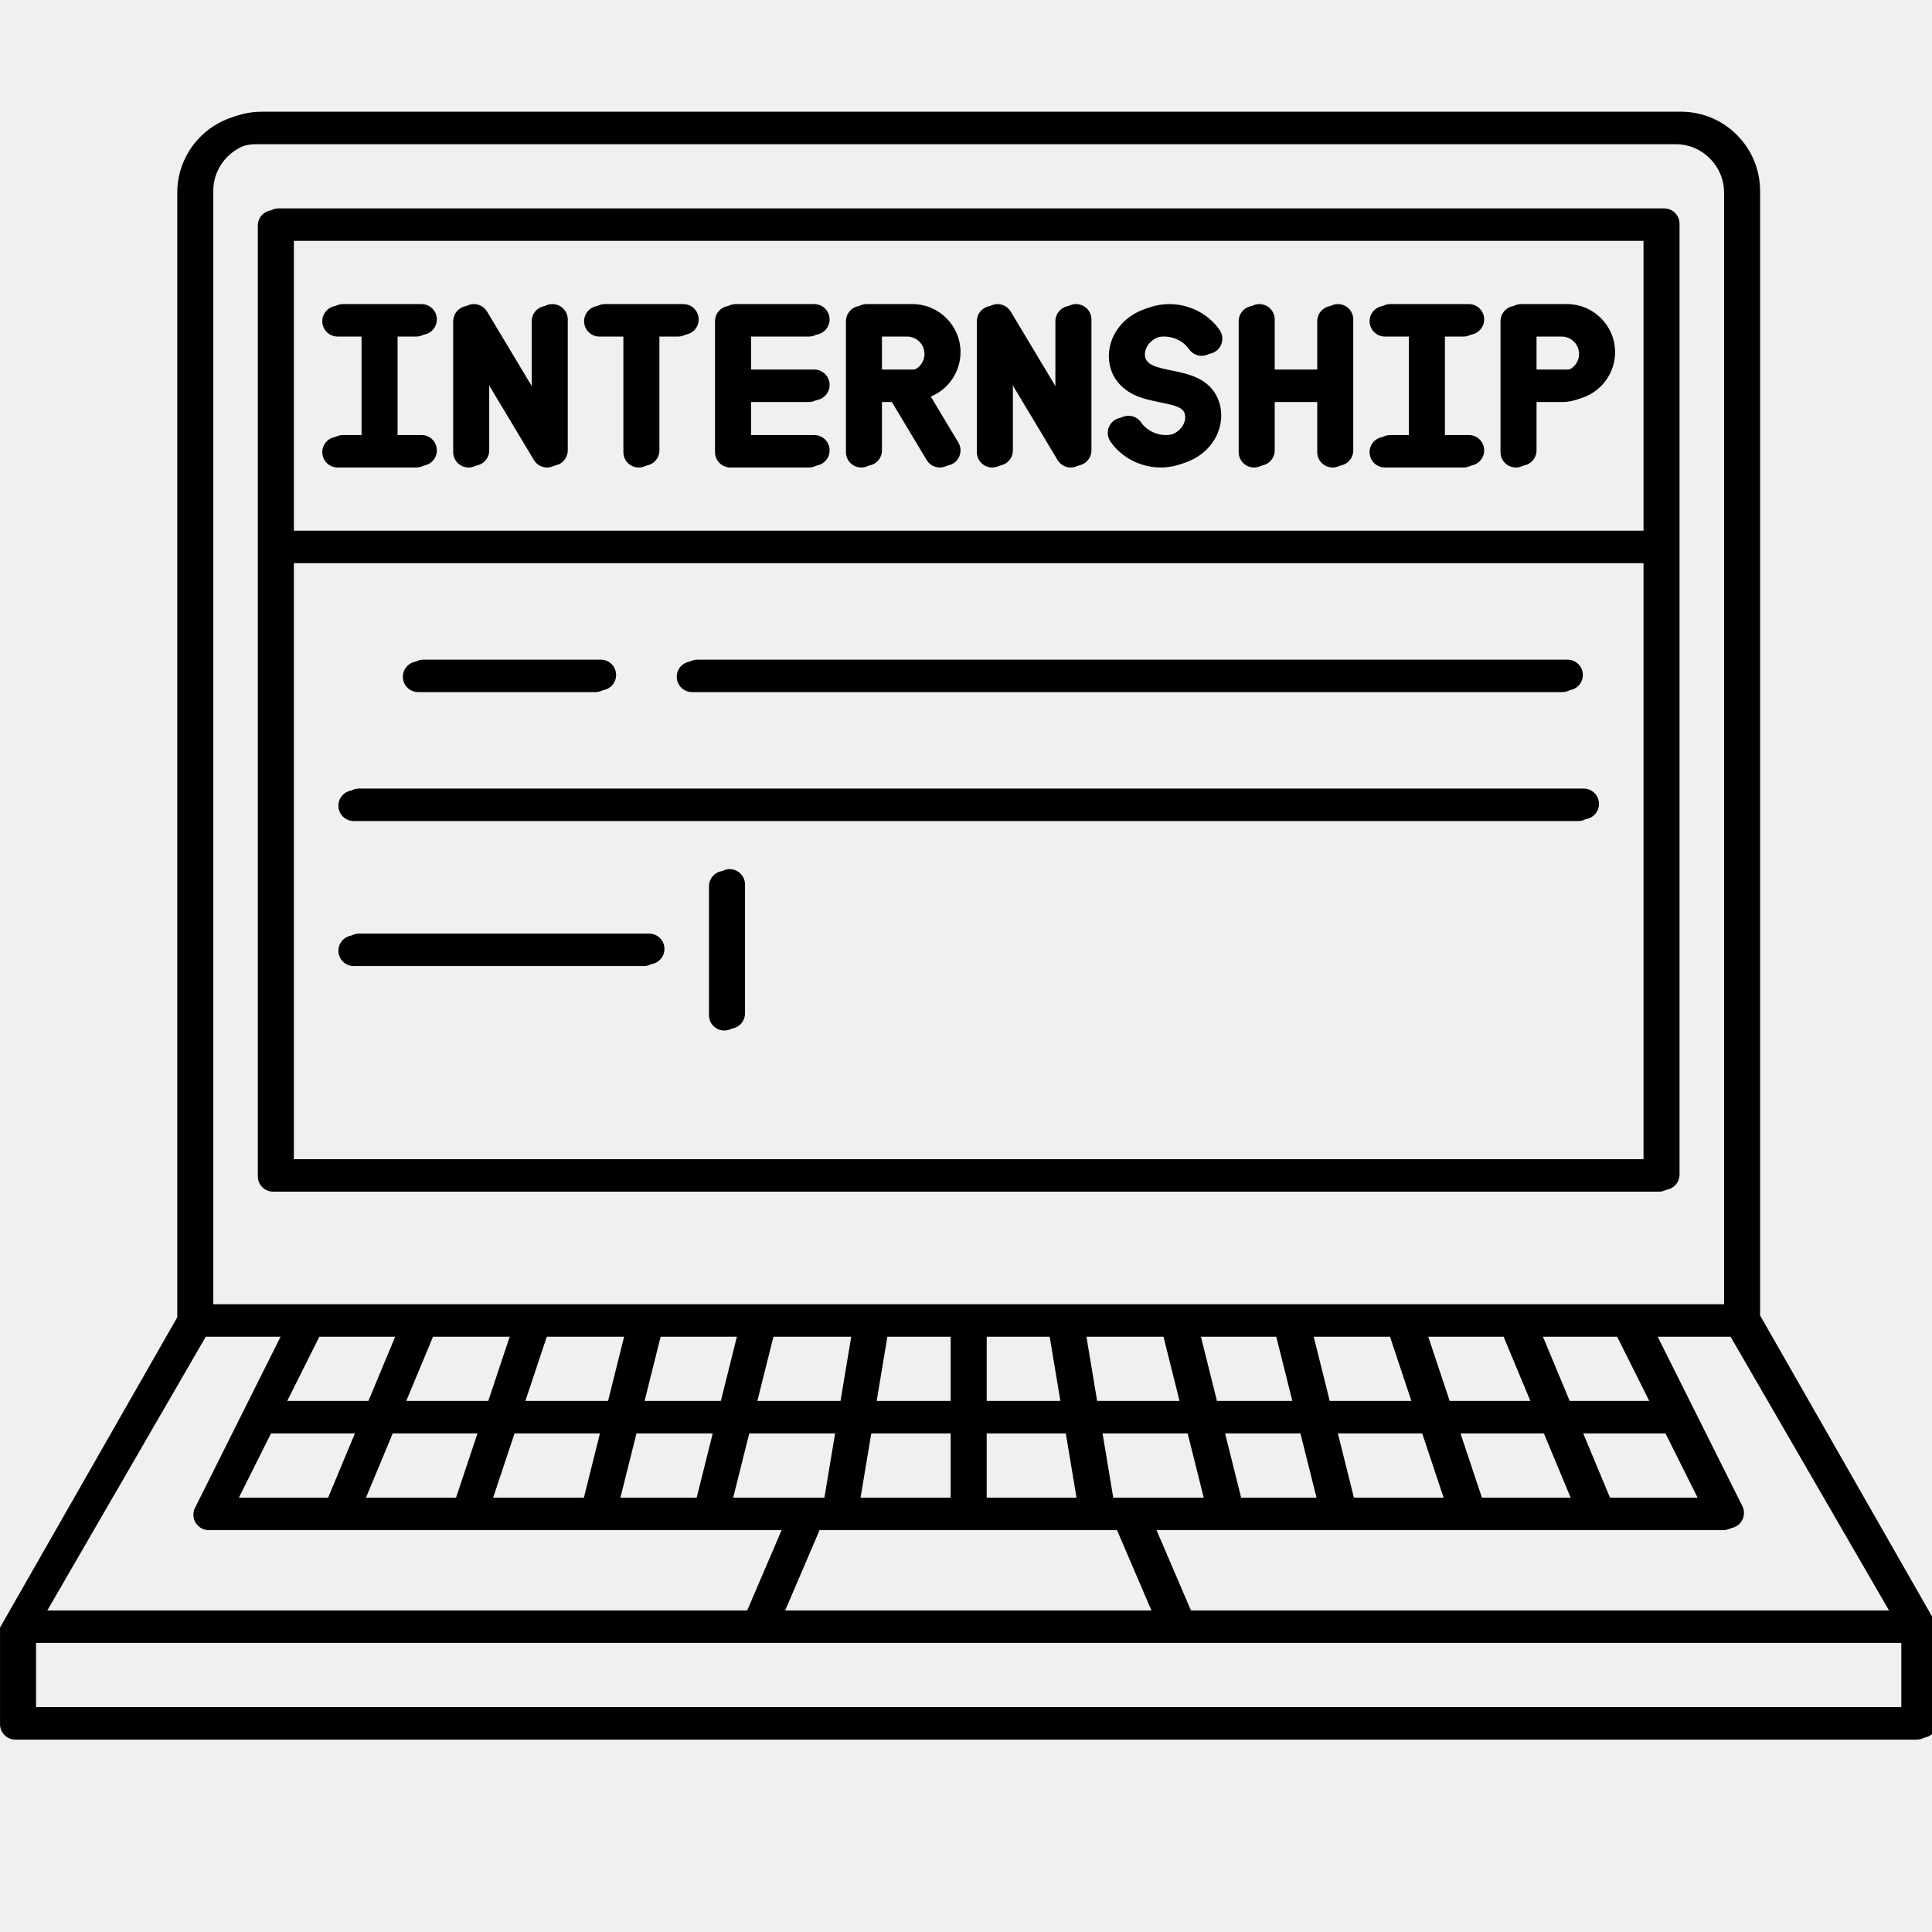
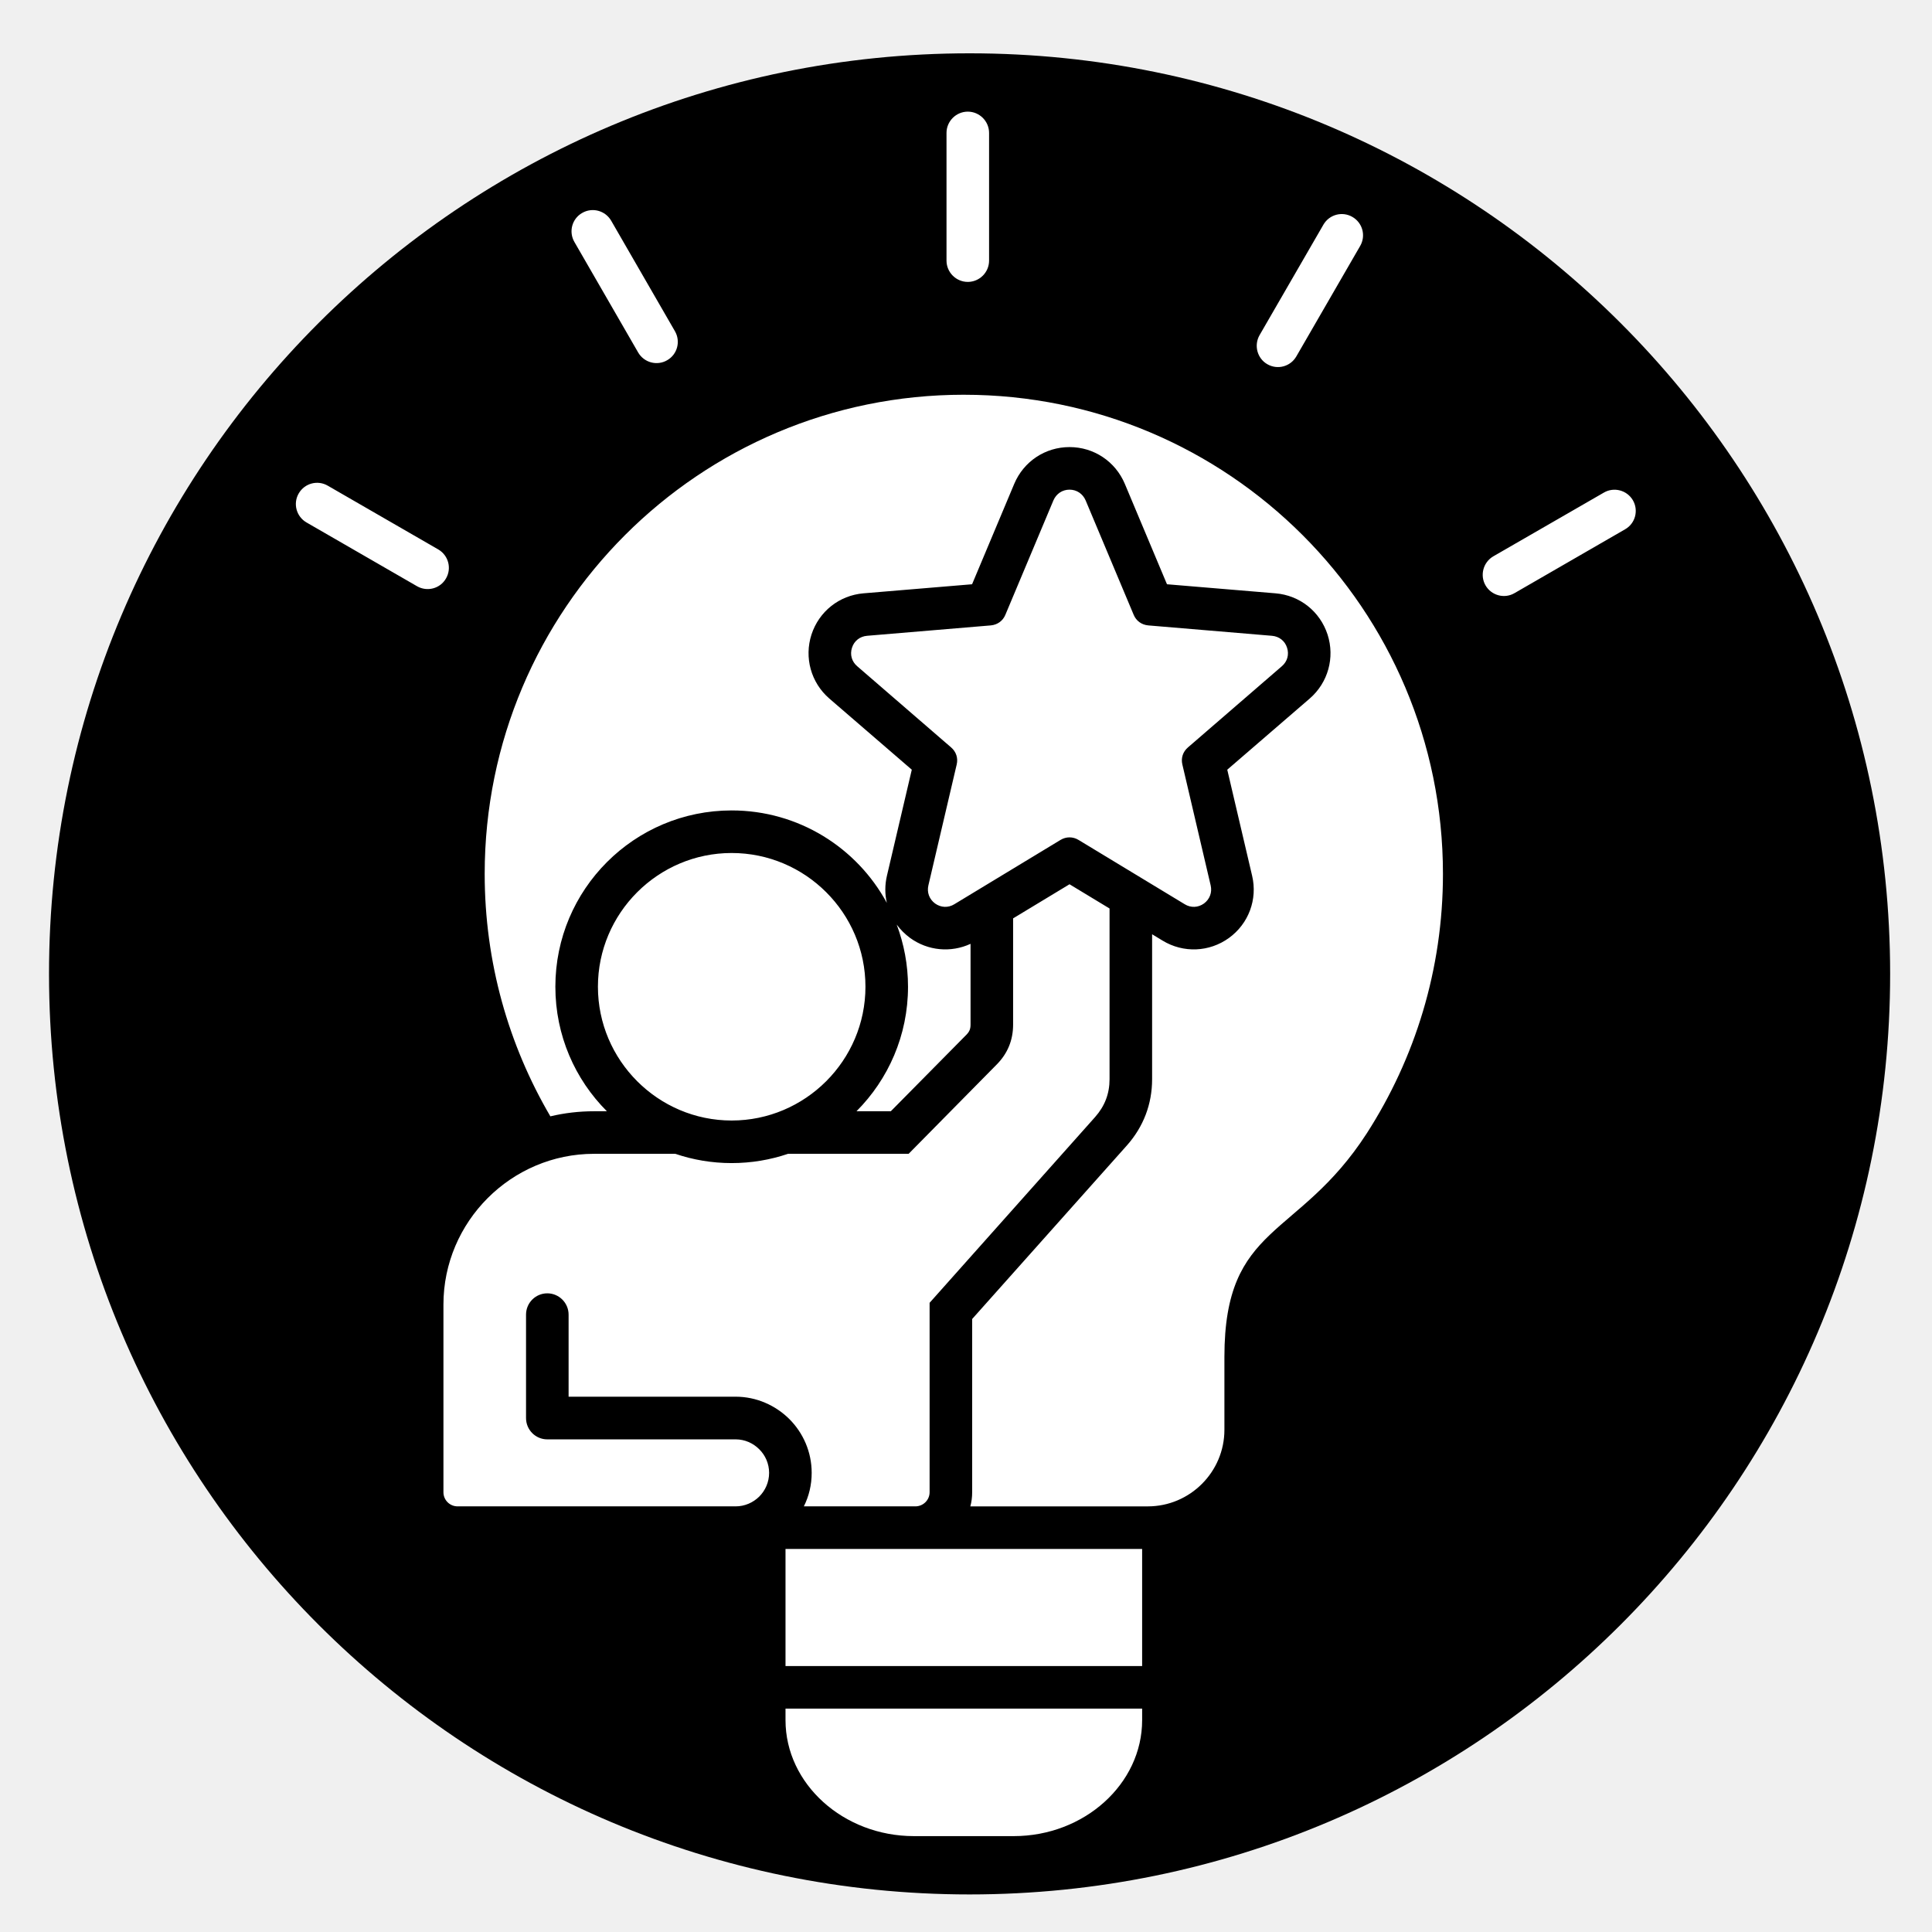
- <svg xmlns="http://www.w3.org/2000/svg" width="1080" zoomAndPan="magnify" viewBox="0 0 810 810" height="1080" preserveAspectRatio="xMidYMid meet" version="1.2">
+ <svg xmlns="http://www.w3.org/2000/svg" width="1080" zoomAndPan="magnify" viewBox="0 0 810 810" height="1080" preserveAspectRatio="xMidYMid meet" version="1.0">
  <defs>
-     <clipPath id="a4e0be726a">
-       <path d="M 0 47.586 L 810 47.586 L 810 729.336 L 0 729.336 Z M 0 47.586 " />
+     <clipPath id="4571d1570d">
+       <path d="M 20.551 22.355 L 792.449 22.355 L 792.449 794.25 L 20.551 794.25 Z M 20.551 22.355 " clip-rule="nonzero" />
    </clipPath>
-     <clipPath id="b776a7d5b9">
-       <path d="M 2.25 46.836 L 810 46.836 L 810 728.586 L 2.25 728.586 Z M 2.25 46.836 " />
+     <clipPath id="0036a8de1b">
+       <path d="M 406.5 22.355 C 193.348 22.355 20.551 195.148 20.551 408.301 C 20.551 621.457 193.348 794.25 406.5 794.25 C 619.652 794.25 792.449 621.457 792.449 408.301 C 792.449 195.148 619.652 22.355 406.5 22.355 Z M 406.5 22.355 " clip-rule="nonzero" />
+     </clipPath>
+     <clipPath id="85798a4b4c">
+       <path d="M 0.551 0.355 L 772.449 0.355 L 772.449 772.25 L 0.551 772.25 Z M 0.551 0.355 " clip-rule="nonzero" />
+     </clipPath>
+     <clipPath id="922c4ce146">
+       <path d="M 386.5 0.355 C 173.348 0.355 0.551 173.148 0.551 386.301 C 0.551 599.457 173.348 772.25 386.5 772.25 C 599.652 772.25 772.449 599.457 772.449 386.301 C 772.449 173.148 599.652 0.355 386.5 0.355 Z M 386.5 0.355 " clip-rule="nonzero" />
+     </clipPath>
+     <clipPath id="dd2456e18b">
+       <rect x="0" width="773" y="0" height="773" />
+     </clipPath>
+     <clipPath id="e39419b099">
+       <path d="M 124 46.82 L 686 46.82 L 686 769.82 L 124 769.82 Z M 124 46.82 " clip-rule="nonzero" />
    </clipPath>
  </defs>
-   <g id="145859a726">
-     <path style=" stroke:none;fill-rule:nonzero;fill:#000000;fill-opacity:1;" d="M 695.477 88.125 L 114.523 88.125 C 110.973 88.125 108.094 91.004 108.094 94.559 L 108.094 493.188 C 108.094 496.738 110.973 499.617 114.523 499.617 L 695.477 499.617 C 699.023 499.617 701.902 496.738 701.902 493.188 L 701.902 94.559 C 701.906 91.004 699.027 88.125 695.477 88.125 Z M 689.047 100.988 L 689.047 223.254 L 120.953 223.254 L 120.953 100.988 Z M 120.953 486.754 L 120.953 236.117 L 689.047 236.117 L 689.047 486.754 Z M 120.953 486.754 " />
-     <g clip-rule="nonzero" clip-path="url(#a4e0be726a)">
-       <path style=" stroke:none;fill-rule:nonzero;fill:#000000;fill-opacity:1;" d="M 809.988 682.367 L 735.68 552.266 L 735.68 80.785 C 735.68 62.48 720.797 47.586 702.5 47.586 L 107.5 47.586 C 89.203 47.586 74.32 62.48 74.32 80.785 L 74.32 552.27 L 0.012 682.367 L 0.012 722.906 C 0.012 726.457 2.891 729.336 6.438 729.336 L 803.562 729.336 C 807.109 729.336 809.988 726.457 809.988 722.906 Z M 792.41 675.938 L 497.055 675.938 L 482.301 641.504 L 722.496 641.504 C 724.723 641.504 726.793 640.348 727.965 638.453 C 729.137 636.559 729.242 634.188 728.246 632.195 L 692.367 560.426 L 725.547 560.426 Z M 118.172 588.102 L 132.008 560.426 L 165.676 560.426 L 154.148 588.102 Z M 148.789 600.965 L 137.258 628.641 L 97.906 628.641 L 111.742 600.965 Z M 162.719 600.965 L 200.18 600.965 L 190.957 628.641 L 151.188 628.641 Z M 168.078 588.102 L 179.605 560.426 L 213.688 560.426 L 204.465 588.102 Z M 213.73 600.965 L 251.527 600.965 L 244.613 628.641 L 204.508 628.641 Z M 218.016 588.102 L 227.242 560.426 L 261.66 560.426 L 254.746 588.102 Z M 264.781 600.965 L 298.812 600.965 L 291.898 628.641 L 257.863 628.641 Z M 267.996 588.102 L 274.91 560.426 L 308.945 560.426 L 302.031 588.102 Z M 312.066 600.965 L 350.125 600.965 L 345.512 628.641 L 305.148 628.641 Z M 315.281 588.102 L 322.199 560.426 L 356.879 560.426 L 352.266 588.102 Z M 468.312 641.504 L 483.066 675.938 L 326.934 675.938 L 341.688 641.504 Z M 398.57 600.965 L 398.57 628.641 L 358.547 628.641 L 363.16 600.965 Z M 365.301 588.102 L 369.914 560.426 L 398.57 560.426 L 398.57 588.102 Z M 446.844 600.965 L 451.453 628.641 L 411.43 628.641 L 411.43 600.965 Z M 411.43 588.102 L 411.43 560.426 L 440.086 560.426 L 444.699 588.102 Z M 655.852 588.102 L 644.324 560.426 L 677.992 560.426 L 691.828 588.102 Z M 698.258 600.965 L 712.094 628.641 L 672.742 628.641 L 661.211 600.965 Z M 647.281 600.965 L 658.812 628.641 L 619.047 628.641 L 609.824 600.965 Z M 605.535 588.102 L 596.312 560.426 L 630.395 560.426 L 641.922 588.102 Z M 605.492 628.641 L 565.387 628.641 L 558.473 600.965 L 596.27 600.965 Z M 555.254 588.102 L 548.34 560.426 L 582.758 560.426 L 591.984 588.102 Z M 552.137 628.641 L 518.102 628.641 L 511.188 600.965 L 545.219 600.965 Z M 507.969 588.102 L 501.055 560.426 L 535.09 560.426 L 542.004 588.102 Z M 504.852 628.641 L 464.488 628.641 L 459.875 600.965 L 497.934 600.965 Z M 457.73 588.102 L 453.121 560.426 L 487.801 560.426 L 494.715 588.102 Z M 87.176 80.785 C 87.176 69.574 96.293 60.449 107.5 60.449 L 702.5 60.449 C 713.707 60.449 722.824 69.574 722.824 80.785 L 722.824 547.562 L 87.176 547.562 Z M 84.453 560.426 L 117.633 560.426 L 81.754 632.195 C 80.758 634.188 80.863 636.559 82.035 638.453 C 83.207 640.352 85.277 641.504 87.504 641.504 L 327.699 641.504 L 312.945 675.938 L 17.59 675.938 Z M 797.133 716.473 L 12.867 716.473 L 12.867 688.801 L 797.133 688.801 Z M 797.133 716.473 " />
+   <g clip-path="url(#4571d1570d)">
+     <g clip-path="url(#0036a8de1b)">
+       <g transform="matrix(1, 0, 0, 1, 20, 22)">
+         <g clip-path="url(#dd2456e18b)">
+           <g clip-path="url(#85798a4b4c)">
+             <g clip-path="url(#922c4ce146)">
+               <path fill="#000000" d="M 0.551 0.355 L 772.449 0.355 L 772.449 772.25 L 0.551 772.25 Z M 0.551 0.355 " fill-opacity="1" fill-rule="nonzero" />
+             </g>
+           </g>
+         </g>
+       </g>
    </g>
-     <path style=" stroke:none;fill-rule:nonzero;fill:#000000;fill-opacity:1;" d="M 175.32 290.168 L 249.629 290.168 C 253.18 290.168 256.059 287.289 256.059 283.738 C 256.059 280.188 253.18 277.309 249.629 277.309 L 175.32 277.309 C 171.77 277.309 168.895 280.188 168.895 283.738 C 168.895 287.289 171.77 290.168 175.32 290.168 Z M 175.32 290.168 " />
-     <path style=" stroke:none;fill-rule:nonzero;fill:#000000;fill-opacity:1;" d="M 290.16 290.168 L 654.945 290.168 C 658.496 290.168 661.371 287.289 661.371 283.738 C 661.371 280.188 658.496 277.309 654.945 277.309 L 290.16 277.309 C 286.609 277.309 283.73 280.188 283.73 283.738 C 283.73 287.289 286.609 290.168 290.16 290.168 Z M 290.16 290.168 " />
-     <path style=" stroke:none;fill-rule:nonzero;fill:#000000;fill-opacity:1;" d="M 661.699 331.359 L 148.301 331.359 C 144.75 331.359 141.871 334.238 141.871 337.789 C 141.871 341.34 144.75 344.223 148.301 344.223 L 661.699 344.223 C 665.25 344.223 668.129 341.34 668.129 337.789 C 668.129 334.238 665.25 331.359 661.699 331.359 Z M 661.699 331.359 " />
-     <path style=" stroke:none;fill-rule:nonzero;fill:#000000;fill-opacity:1;" d="M 269.895 392.164 L 148.301 392.164 C 144.75 392.164 141.871 395.047 141.871 398.598 C 141.871 402.148 144.75 405.027 148.301 405.027 L 269.895 405.027 C 273.445 405.027 276.324 402.148 276.324 398.598 C 276.324 395.047 273.445 392.164 269.895 392.164 Z M 269.895 392.164 " />
-     <path style=" stroke:none;fill-rule:nonzero;fill:#000000;fill-opacity:1;" d="M 303.672 365.141 C 300.121 365.141 297.242 368.02 297.242 371.57 L 297.242 425.621 C 297.242 429.176 300.121 432.055 303.672 432.055 C 307.223 432.055 310.098 429.176 310.098 425.621 L 310.098 371.57 C 310.098 368.02 307.223 365.141 303.672 365.141 Z M 303.672 365.141 " />
-     <path style=" stroke:none;fill-rule:nonzero;fill:#000000;fill-opacity:1;" d="M 141.547 183.137 C 137.996 183.137 135.117 186.02 135.117 189.57 C 135.117 193.121 137.996 196 141.547 196 L 174.477 196 C 178.027 196 180.906 193.121 180.906 189.57 C 180.906 186.02 178.027 183.137 174.477 183.137 L 164.438 183.137 L 164.438 141.105 L 174.477 141.105 C 178.027 141.105 180.906 138.227 180.906 134.676 C 180.906 131.121 178.027 128.242 174.477 128.242 L 141.547 128.242 C 137.996 128.242 135.117 131.121 135.117 134.676 C 135.117 138.227 137.996 141.105 141.547 141.105 L 151.582 141.105 L 151.582 183.141 L 141.547 183.141 Z M 141.547 183.137 " />
-     <path style=" stroke:none;fill-rule:nonzero;fill:#000000;fill-opacity:1;" d="M 196.43 196 C 199.98 196 202.859 193.121 202.859 189.57 L 202.859 157.887 L 223.852 192.879 C 225.035 194.852 227.148 196.004 229.363 196.004 C 229.934 196.004 230.508 195.926 231.078 195.77 C 233.863 194.996 235.793 192.461 235.793 189.57 L 235.793 134.676 C 235.793 131.121 232.914 128.242 229.363 128.242 C 225.812 128.242 222.934 131.121 222.934 134.676 L 222.934 166.359 L 201.941 131.363 C 200.457 128.887 197.504 127.703 194.715 128.477 C 191.93 129.246 190.004 131.785 190.004 134.676 L 190.004 189.57 C 190.004 193.121 192.879 196 196.43 196 Z M 196.43 196 " />
-     <path style=" stroke:none;fill-rule:nonzero;fill:#000000;fill-opacity:1;" d="M 251.316 141.105 L 261.355 141.105 L 261.355 189.57 C 261.355 193.125 264.234 196.004 267.785 196.004 C 271.336 196.004 274.211 193.125 274.211 189.57 L 274.211 141.105 L 284.25 141.105 C 287.801 141.105 290.68 138.227 290.68 134.676 C 290.68 131.121 287.801 128.242 284.25 128.242 L 251.32 128.242 C 247.77 128.242 244.891 131.121 244.891 134.676 C 244.891 138.227 247.77 141.105 251.316 141.105 Z M 251.316 141.105 " />
-     <path style=" stroke:none;fill-rule:nonzero;fill:#000000;fill-opacity:1;" d="M 306.203 196 L 339.137 196 C 342.688 196 345.566 193.121 345.566 189.57 C 345.566 186.02 342.688 183.137 339.137 183.137 L 312.633 183.137 L 312.633 168.555 L 339.137 168.555 C 342.688 168.555 345.566 165.672 345.566 162.121 C 345.566 158.57 342.688 155.691 339.137 155.691 L 312.633 155.691 L 312.633 141.105 L 339.137 141.105 C 342.688 141.105 345.566 138.227 345.566 134.672 C 345.566 131.121 342.688 128.242 339.137 128.242 L 306.203 128.242 C 302.652 128.242 299.773 131.121 299.773 134.672 L 299.773 189.57 C 299.773 193.121 302.652 196 306.203 196 Z M 306.203 196 " />
-     <path style=" stroke:none;fill-rule:nonzero;fill:#000000;fill-opacity:1;" d="M 415.977 196 C 419.527 196 422.406 193.121 422.406 189.57 L 422.406 157.887 L 443.398 192.879 C 444.582 194.852 446.695 196.004 448.91 196.004 C 449.48 196.004 450.055 195.926 450.629 195.77 C 453.414 194.996 455.34 192.461 455.34 189.57 L 455.34 134.676 C 455.34 131.121 452.461 128.242 448.91 128.242 C 445.359 128.242 442.48 131.121 442.48 134.676 L 442.48 166.359 L 421.488 131.363 C 420.004 128.887 417.047 127.703 414.262 128.477 C 411.477 129.246 409.547 131.785 409.547 134.676 L 409.547 189.57 C 409.551 193.121 412.43 196 415.977 196 Z M 415.977 196 " />
-     <path style=" stroke:none;fill-rule:nonzero;fill:#000000;fill-opacity:1;" d="M 525.75 196 C 529.301 196 532.18 193.121 532.18 189.57 L 532.18 168.555 L 552.254 168.555 L 552.254 189.57 C 552.254 193.121 555.133 196 558.684 196 C 562.23 196 565.109 193.121 565.109 189.57 L 565.109 134.676 C 565.109 131.121 562.23 128.242 558.684 128.242 C 555.133 128.242 552.254 131.121 552.254 134.676 L 552.254 155.691 L 532.18 155.691 L 532.18 134.676 C 532.18 131.121 529.301 128.242 525.75 128.242 C 522.199 128.242 519.324 131.121 519.324 134.676 L 519.324 189.57 C 519.324 193.121 522.199 196 525.75 196 Z M 525.75 196 " />
-     <path style=" stroke:none;fill-rule:nonzero;fill:#000000;fill-opacity:1;" d="M 580.637 183.137 C 577.086 183.137 574.207 186.02 574.207 189.57 C 574.207 193.121 577.086 196 580.637 196 L 613.57 196 C 617.121 196 619.996 193.121 619.996 189.57 C 619.996 186.02 617.121 183.137 613.57 183.137 L 603.531 183.137 L 603.531 141.105 L 613.57 141.105 C 617.121 141.105 619.996 138.227 619.996 134.676 C 619.996 131.121 617.121 128.242 613.57 128.242 L 580.637 128.242 C 577.086 128.242 574.207 131.121 574.207 134.676 C 574.207 138.227 577.086 141.105 580.637 141.105 L 590.676 141.105 L 590.676 183.141 L 580.637 183.141 Z M 580.637 183.137 " />
-     <path style=" stroke:none;fill-rule:nonzero;fill:#000000;fill-opacity:1;" d="M 635.523 196 C 639.074 196 641.953 193.121 641.953 189.57 L 641.953 168.555 L 654.734 168.555 C 665.844 168.555 674.883 159.512 674.883 148.395 C 674.883 137.281 665.844 128.242 654.734 128.242 L 635.523 128.242 C 631.973 128.242 629.094 131.121 629.094 134.672 L 629.094 189.57 C 629.094 193.121 631.973 196 635.523 196 Z M 641.953 141.105 L 654.734 141.105 C 658.754 141.105 662.027 144.379 662.027 148.398 C 662.027 152.418 658.754 155.691 654.734 155.691 L 641.953 155.691 Z M 641.953 141.105 " />
-     <path style=" stroke:none;fill-rule:nonzero;fill:#000000;fill-opacity:1;" d="M 361.09 196 C 364.641 196 367.52 193.121 367.52 189.57 L 367.52 168.555 L 373.918 168.555 L 388.512 192.879 C 389.715 194.891 391.848 196 394.031 196 C 395.156 196 396.297 195.707 397.332 195.082 C 400.375 193.254 401.363 189.305 399.535 186.258 L 387.992 167.02 C 395.297 163.988 400.453 156.785 400.453 148.395 C 400.453 137.281 391.41 128.242 380.301 128.242 L 361.09 128.242 C 357.539 128.242 354.664 131.121 354.664 134.672 L 354.664 189.57 C 354.664 193.121 357.539 196 361.09 196 Z M 367.52 141.105 L 380.301 141.105 C 384.324 141.105 387.594 144.379 387.594 148.398 C 387.594 152.418 384.324 155.691 380.301 155.691 L 367.52 155.691 Z M 367.52 141.105 " />
-     <path style=" stroke:none;fill-rule:nonzero;fill:#000000;fill-opacity:1;" d="M 492.391 181.691 C 491.023 182.43 489.535 182.895 487.973 183.062 C 483.332 183.566 478.695 181.516 476.145 177.832 C 474.121 174.914 470.121 174.191 467.199 176.215 C 464.285 178.238 463.559 182.246 465.582 185.164 C 470.266 191.922 478.312 195.996 486.633 195.996 C 487.539 195.996 488.453 195.949 489.363 195.848 C 492.594 195.5 495.676 194.539 498.516 192.996 C 506.594 188.621 510.988 180.027 509.461 171.617 C 509.133 169.812 508.535 168.098 507.68 166.508 C 503.668 159.066 495.508 157.406 488.949 156.074 C 485.875 155.445 482.973 154.855 480.867 153.844 C 479.684 153.273 478.707 152.336 478.293 151.613 C 478.078 151.215 477.934 150.797 477.848 150.324 C 477.316 147.395 479.094 144.273 482.27 142.551 C 483.637 141.809 485.121 141.348 486.684 141.176 C 491.32 140.68 495.965 142.727 498.512 146.406 C 500.539 149.324 504.539 150.051 507.457 148.027 C 510.375 146.004 511.102 141.996 509.078 139.078 C 503.883 131.578 494.547 127.379 485.297 128.391 C 482.066 128.742 478.984 129.703 476.145 131.242 C 468.07 135.621 463.672 144.211 465.195 152.625 C 465.523 154.426 466.125 156.145 466.98 157.73 C 466.992 157.754 467 157.773 467.012 157.793 C 468.727 160.941 471.742 163.723 475.289 165.434 C 478.836 167.145 482.676 167.926 486.387 168.68 C 490.922 169.602 495.203 170.473 496.359 172.613 C 496.574 173.016 496.723 173.441 496.809 173.918 C 497.344 176.848 495.566 179.969 492.391 181.691 Z M 492.391 181.691 " />
-     <path style=" stroke:none;fill-rule:nonzero;fill:#000000;fill-opacity:1;" d="M 697.727 87.375 L 116.773 87.375 C 113.223 87.375 110.344 90.254 110.344 93.809 L 110.344 492.438 C 110.344 495.988 113.223 498.867 116.773 498.867 L 697.727 498.867 C 701.273 498.867 704.152 495.988 704.152 492.438 L 704.152 93.809 C 704.156 90.254 701.277 87.375 697.727 87.375 Z M 691.297 100.238 L 691.297 222.504 L 123.203 222.504 L 123.203 100.238 Z M 123.203 486.004 L 123.203 235.367 L 691.297 235.367 L 691.297 486.004 Z M 123.203 486.004 " />
-     <g clip-rule="nonzero" clip-path="url(#b776a7d5b9)">
-       <path style=" stroke:none;fill-rule:nonzero;fill:#000000;fill-opacity:1;" d="M 812.238 681.617 L 737.93 551.516 L 737.93 80.035 C 737.93 61.73 723.047 46.836 704.75 46.836 L 109.75 46.836 C 91.453 46.836 76.57 61.73 76.57 80.035 L 76.57 551.52 L 2.262 681.617 L 2.262 722.156 C 2.262 725.707 5.141 728.586 8.688 728.586 L 805.812 728.586 C 809.359 728.586 812.238 725.707 812.238 722.156 Z M 794.66 675.188 L 499.305 675.188 L 484.551 640.754 L 724.746 640.754 C 726.973 640.754 729.043 639.598 730.215 637.703 C 731.387 635.809 731.492 633.438 730.496 631.445 L 694.617 559.676 L 727.797 559.676 Z M 120.422 587.352 L 134.258 559.676 L 167.926 559.676 L 156.398 587.352 Z M 151.039 600.215 L 139.508 627.891 L 100.156 627.891 L 113.992 600.215 Z M 164.969 600.215 L 202.43 600.215 L 193.207 627.891 L 153.438 627.891 Z M 170.328 587.352 L 181.855 559.676 L 215.938 559.676 L 206.715 587.352 Z M 215.98 600.215 L 253.777 600.215 L 246.863 627.891 L 206.758 627.891 Z M 220.266 587.352 L 229.492 559.676 L 263.91 559.676 L 256.996 587.352 Z M 267.031 600.215 L 301.062 600.215 L 294.148 627.891 L 260.113 627.891 Z M 270.246 587.352 L 277.16 559.676 L 311.195 559.676 L 304.281 587.352 Z M 314.316 600.215 L 352.375 600.215 L 347.762 627.891 L 307.398 627.891 Z M 317.531 587.352 L 324.449 559.676 L 359.129 559.676 L 354.516 587.352 Z M 470.562 640.754 L 485.316 675.188 L 329.184 675.188 L 343.938 640.754 Z M 400.82 600.215 L 400.82 627.891 L 360.797 627.891 L 365.41 600.215 Z M 367.551 587.352 L 372.164 559.676 L 400.82 559.676 L 400.82 587.352 Z M 449.094 600.215 L 453.703 627.891 L 413.68 627.891 L 413.68 600.215 Z M 413.68 587.352 L 413.68 559.676 L 442.336 559.676 L 446.949 587.352 Z M 658.102 587.352 L 646.574 559.676 L 680.242 559.676 L 694.078 587.352 Z M 700.508 600.215 L 714.344 627.891 L 674.992 627.891 L 663.461 600.215 Z M 649.531 600.215 L 661.062 627.891 L 621.297 627.891 L 612.074 600.215 Z M 607.785 587.352 L 598.562 559.676 L 632.645 559.676 L 644.172 587.352 Z M 607.742 627.891 L 567.637 627.891 L 560.723 600.215 L 598.52 600.215 Z M 557.504 587.352 L 550.59 559.676 L 585.008 559.676 L 594.234 587.352 Z M 554.387 627.891 L 520.352 627.891 L 513.438 600.215 L 547.469 600.215 Z M 510.219 587.352 L 503.305 559.676 L 537.34 559.676 L 544.254 587.352 Z M 507.102 627.891 L 466.738 627.891 L 462.125 600.215 L 500.184 600.215 Z M 459.98 587.352 L 455.371 559.676 L 490.051 559.676 L 496.965 587.352 Z M 89.426 80.035 C 89.426 68.824 98.543 59.699 109.75 59.699 L 704.75 59.699 C 715.957 59.699 725.074 68.824 725.074 80.035 L 725.074 546.812 L 89.426 546.812 Z M 86.703 559.676 L 119.883 559.676 L 84.004 631.445 C 83.008 633.438 83.113 635.809 84.285 637.703 C 85.457 639.602 87.527 640.754 89.754 640.754 L 329.949 640.754 L 315.195 675.188 L 19.84 675.188 Z M 799.383 715.723 L 15.117 715.723 L 15.117 688.051 L 799.383 688.051 Z M 799.383 715.723 " />
-     </g>
-     <path style=" stroke:none;fill-rule:nonzero;fill:#000000;fill-opacity:1;" d="M 177.57 289.418 L 251.879 289.418 C 255.43 289.418 258.309 286.539 258.309 282.988 C 258.309 279.438 255.43 276.559 251.879 276.559 L 177.57 276.559 C 174.02 276.559 171.145 279.438 171.145 282.988 C 171.145 286.539 174.02 289.418 177.57 289.418 Z M 177.57 289.418 " />
-     <path style=" stroke:none;fill-rule:nonzero;fill:#000000;fill-opacity:1;" d="M 292.41 289.418 L 657.195 289.418 C 660.746 289.418 663.621 286.539 663.621 282.988 C 663.621 279.438 660.746 276.559 657.195 276.559 L 292.41 276.559 C 288.859 276.559 285.98 279.438 285.98 282.988 C 285.98 286.539 288.859 289.418 292.41 289.418 Z M 292.41 289.418 " />
-     <path style=" stroke:none;fill-rule:nonzero;fill:#000000;fill-opacity:1;" d="M 663.949 330.609 L 150.551 330.609 C 147 330.609 144.121 333.488 144.121 337.039 C 144.121 340.59 147 343.473 150.551 343.473 L 663.949 343.473 C 667.5 343.473 670.379 340.59 670.379 337.039 C 670.379 333.488 667.5 330.609 663.949 330.609 Z M 663.949 330.609 " />
-     <path style=" stroke:none;fill-rule:nonzero;fill:#000000;fill-opacity:1;" d="M 272.145 391.414 L 150.551 391.414 C 147 391.414 144.121 394.297 144.121 397.848 C 144.121 401.398 147 404.277 150.551 404.277 L 272.145 404.277 C 275.695 404.277 278.574 401.398 278.574 397.848 C 278.574 394.297 275.695 391.414 272.145 391.414 Z M 272.145 391.414 " />
-     <path style=" stroke:none;fill-rule:nonzero;fill:#000000;fill-opacity:1;" d="M 305.922 364.391 C 302.371 364.391 299.492 367.27 299.492 370.82 L 299.492 424.871 C 299.492 428.426 302.371 431.305 305.922 431.305 C 309.473 431.305 312.348 428.426 312.348 424.871 L 312.348 370.82 C 312.348 367.27 309.473 364.391 305.922 364.391 Z M 305.922 364.391 " />
-     <path style=" stroke:none;fill-rule:nonzero;fill:#000000;fill-opacity:1;" d="M 143.797 182.387 C 140.246 182.387 137.367 185.27 137.367 188.82 C 137.367 192.371 140.246 195.25 143.797 195.25 L 176.727 195.25 C 180.277 195.25 183.156 192.371 183.156 188.82 C 183.156 185.27 180.277 182.387 176.727 182.387 L 166.688 182.387 L 166.688 140.355 L 176.727 140.355 C 180.277 140.355 183.156 137.477 183.156 133.926 C 183.156 130.371 180.277 127.492 176.727 127.492 L 143.797 127.492 C 140.246 127.492 137.367 130.371 137.367 133.926 C 137.367 137.477 140.246 140.355 143.797 140.355 L 153.832 140.355 L 153.832 182.391 L 143.797 182.391 Z M 143.797 182.387 " />
-     <path style=" stroke:none;fill-rule:nonzero;fill:#000000;fill-opacity:1;" d="M 198.68 195.25 C 202.23 195.25 205.109 192.371 205.109 188.82 L 205.109 157.137 L 226.102 192.129 C 227.285 194.102 229.398 195.254 231.613 195.254 C 232.184 195.254 232.758 195.176 233.328 195.02 C 236.113 194.246 238.043 191.711 238.043 188.82 L 238.043 133.926 C 238.043 130.371 235.164 127.492 231.613 127.492 C 228.062 127.492 225.184 130.371 225.184 133.926 L 225.184 165.609 L 204.191 130.613 C 202.707 128.137 199.754 126.953 196.965 127.727 C 194.18 128.496 192.254 131.035 192.254 133.926 L 192.254 188.82 C 192.254 192.371 195.129 195.25 198.68 195.25 Z M 198.68 195.25 " />
-     <path style=" stroke:none;fill-rule:nonzero;fill:#000000;fill-opacity:1;" d="M 253.566 140.355 L 263.605 140.355 L 263.605 188.82 C 263.605 192.375 266.484 195.254 270.035 195.254 C 273.586 195.254 276.461 192.375 276.461 188.82 L 276.461 140.355 L 286.5 140.355 C 290.051 140.355 292.93 137.477 292.93 133.926 C 292.93 130.371 290.051 127.492 286.5 127.492 L 253.57 127.492 C 250.02 127.492 247.141 130.371 247.141 133.926 C 247.141 137.477 250.02 140.355 253.566 140.355 Z M 253.566 140.355 " />
-     <path style=" stroke:none;fill-rule:nonzero;fill:#000000;fill-opacity:1;" d="M 308.453 195.25 L 341.387 195.25 C 344.938 195.25 347.816 192.371 347.816 188.82 C 347.816 185.27 344.938 182.387 341.387 182.387 L 314.883 182.387 L 314.883 167.805 L 341.387 167.805 C 344.938 167.805 347.816 164.922 347.816 161.371 C 347.816 157.82 344.938 154.941 341.387 154.941 L 314.883 154.941 L 314.883 140.355 L 341.387 140.355 C 344.938 140.355 347.816 137.477 347.816 133.922 C 347.816 130.371 344.938 127.492 341.387 127.492 L 308.453 127.492 C 304.902 127.492 302.023 130.371 302.023 133.922 L 302.023 188.82 C 302.023 192.371 304.902 195.25 308.453 195.25 Z M 308.453 195.25 " />
-     <path style=" stroke:none;fill-rule:nonzero;fill:#000000;fill-opacity:1;" d="M 418.227 195.25 C 421.777 195.25 424.656 192.371 424.656 188.82 L 424.656 157.137 L 445.648 192.129 C 446.832 194.102 448.945 195.254 451.16 195.254 C 451.73 195.254 452.305 195.176 452.879 195.02 C 455.664 194.246 457.59 191.711 457.59 188.82 L 457.59 133.926 C 457.59 130.371 454.711 127.492 451.16 127.492 C 447.609 127.492 444.73 130.371 444.73 133.926 L 444.73 165.609 L 423.738 130.613 C 422.254 128.137 419.297 126.953 416.512 127.727 C 413.727 128.496 411.797 131.035 411.797 133.926 L 411.797 188.82 C 411.801 192.371 414.68 195.25 418.227 195.25 Z M 418.227 195.25 " />
-     <path style=" stroke:none;fill-rule:nonzero;fill:#000000;fill-opacity:1;" d="M 528 195.25 C 531.551 195.25 534.43 192.371 534.43 188.82 L 534.43 167.805 L 554.504 167.805 L 554.504 188.82 C 554.504 192.371 557.383 195.25 560.934 195.25 C 564.48 195.25 567.359 192.371 567.359 188.82 L 567.359 133.926 C 567.359 130.371 564.48 127.492 560.934 127.492 C 557.383 127.492 554.504 130.371 554.504 133.926 L 554.504 154.941 L 534.43 154.941 L 534.43 133.926 C 534.43 130.371 531.551 127.492 528 127.492 C 524.449 127.492 521.574 130.371 521.574 133.926 L 521.574 188.82 C 521.574 192.371 524.449 195.25 528 195.25 Z M 528 195.25 " />
-     <path style=" stroke:none;fill-rule:nonzero;fill:#000000;fill-opacity:1;" d="M 582.887 182.387 C 579.336 182.387 576.457 185.27 576.457 188.82 C 576.457 192.371 579.336 195.25 582.887 195.25 L 615.82 195.25 C 619.371 195.25 622.246 192.371 622.246 188.82 C 622.246 185.27 619.371 182.387 615.82 182.387 L 605.781 182.387 L 605.781 140.355 L 615.82 140.355 C 619.371 140.355 622.246 137.477 622.246 133.926 C 622.246 130.371 619.371 127.492 615.82 127.492 L 582.887 127.492 C 579.336 127.492 576.457 130.371 576.457 133.926 C 576.457 137.477 579.336 140.355 582.887 140.355 L 592.926 140.355 L 592.926 182.391 L 582.887 182.391 Z M 582.887 182.387 " />
-     <path style=" stroke:none;fill-rule:nonzero;fill:#000000;fill-opacity:1;" d="M 637.773 195.25 C 641.324 195.25 644.203 192.371 644.203 188.82 L 644.203 167.805 L 656.984 167.805 C 668.094 167.805 677.133 158.762 677.133 147.645 C 677.133 136.531 668.094 127.492 656.984 127.492 L 637.773 127.492 C 634.223 127.492 631.344 130.371 631.344 133.922 L 631.344 188.82 C 631.344 192.371 634.223 195.25 637.773 195.25 Z M 644.203 140.355 L 656.984 140.355 C 661.004 140.355 664.277 143.629 664.277 147.648 C 664.277 151.668 661.004 154.941 656.984 154.941 L 644.203 154.941 Z M 644.203 140.355 " />
-     <path style=" stroke:none;fill-rule:nonzero;fill:#000000;fill-opacity:1;" d="M 363.34 195.25 C 366.891 195.25 369.77 192.371 369.77 188.82 L 369.77 167.805 L 376.168 167.805 L 390.762 192.129 C 391.965 194.141 394.098 195.25 396.281 195.25 C 397.406 195.25 398.547 194.957 399.582 194.332 C 402.625 192.504 403.613 188.555 401.785 185.508 L 390.242 166.27 C 397.547 163.238 402.703 156.035 402.703 147.645 C 402.703 136.531 393.66 127.492 382.551 127.492 L 363.34 127.492 C 359.789 127.492 356.914 130.371 356.914 133.922 L 356.914 188.82 C 356.914 192.371 359.789 195.25 363.34 195.25 Z M 369.77 140.355 L 382.551 140.355 C 386.574 140.355 389.844 143.629 389.844 147.648 C 389.844 151.668 386.574 154.941 382.551 154.941 L 369.77 154.941 Z M 369.77 140.355 " />
-     <path style=" stroke:none;fill-rule:nonzero;fill:#000000;fill-opacity:1;" d="M 494.641 180.941 C 493.273 181.68 491.785 182.145 490.223 182.312 C 485.582 182.816 480.945 180.766 478.395 177.082 C 476.371 174.164 472.371 173.441 469.449 175.465 C 466.535 177.488 465.809 181.496 467.832 184.414 C 472.516 191.172 480.562 195.246 488.883 195.246 C 489.789 195.246 490.703 195.199 491.613 195.098 C 494.844 194.75 497.926 193.789 500.766 192.246 C 508.844 187.871 513.238 179.277 511.711 170.867 C 511.383 169.062 510.785 167.348 509.93 165.758 C 505.918 158.316 497.758 156.656 491.199 155.324 C 488.125 154.695 485.223 154.105 483.117 153.094 C 481.934 152.523 480.957 151.586 480.543 150.863 C 480.328 150.465 480.184 150.047 480.098 149.574 C 479.566 146.645 481.344 143.523 484.52 141.801 C 485.887 141.059 487.371 140.598 488.934 140.426 C 493.57 139.93 498.215 141.977 500.762 145.656 C 502.789 148.574 506.789 149.301 509.707 147.277 C 512.625 145.254 513.352 141.246 511.328 138.328 C 506.133 130.828 496.797 126.629 487.547 127.641 C 484.316 127.992 481.234 128.953 478.395 130.492 C 470.32 134.871 465.922 143.461 467.445 151.875 C 467.773 153.676 468.375 155.395 469.23 156.98 C 469.242 157.004 469.25 157.023 469.262 157.043 C 470.977 160.191 473.992 162.973 477.539 164.684 C 481.086 166.395 484.926 167.176 488.637 167.93 C 493.172 168.852 497.453 169.723 498.609 171.863 C 498.824 172.266 498.973 172.691 499.059 173.168 C 499.594 176.098 497.816 179.219 494.641 180.941 Z M 494.641 180.941 " />
+   </g>
+   <g clip-path="url(#e39419b099)">
+     <path fill="#ffffff" d="M 359.086 465.898 C 372.41 452.535 380.691 434.09 380.691 413.684 C 380.691 404.504 378.984 395.75 375.953 387.641 C 377.492 389.73 379.371 391.609 381.547 393.23 C 389.02 398.652 398.668 399.508 406.906 395.707 L 406.906 429.566 C 406.906 431.402 406.438 432.512 405.199 433.793 L 373.477 465.898 Z M 404.086 165.496 C 293.125 165.496 203.207 255.457 203.207 366.375 C 203.207 403.477 213.242 438.188 230.746 468.031 C 236.641 466.621 242.789 465.898 249.062 465.898 L 254.441 465.898 C 241.078 452.535 232.84 434.09 232.84 413.684 C 232.84 372.867 265.93 339.777 306.746 339.777 C 334.84 339.777 359.305 355.449 371.812 378.543 C 370.957 374.871 370.957 370.988 371.855 367.145 L 382.273 322.699 L 347.688 292.855 C 340.004 286.195 337.102 275.695 340.215 266.043 C 343.375 256.352 351.871 249.605 362.035 248.754 L 407.547 244.953 L 425.223 202.855 C 429.191 193.461 438.199 187.441 448.402 187.441 C 458.609 187.441 467.617 193.461 471.586 202.855 L 489.262 244.953 L 534.773 248.754 C 544.938 249.605 553.43 256.352 556.59 266.043 C 559.707 275.695 556.805 286.195 549.117 292.855 L 514.535 322.699 L 524.953 367.145 C 527.301 377.051 523.5 387.254 515.262 393.234 C 507.02 399.211 496.133 399.637 487.469 394.387 L 483.027 391.695 L 483.027 452.449 C 483.027 462.91 479.398 472.387 472.484 480.199 L 407.586 552.996 L 407.586 625.621 C 407.586 627.668 407.332 629.676 406.816 631.555 L 481.234 631.555 C 498.91 631.555 513.34 617.121 513.34 599.449 L 513.34 568.879 C 513.34 512.734 544.168 519.824 573.027 475.164 C 593.223 443.781 604.965 406.469 604.965 366.379 C 604.965 255.457 515.004 165.5 404.086 165.5 Z M 329.328 698.5 L 478.844 698.5 L 478.844 649.398 L 329.328 649.398 Z M 329.328 721.168 C 329.328 747.898 353.578 769.801 383.168 769.801 L 425.008 769.801 C 454.598 769.801 478.848 747.898 478.848 721.168 L 478.848 716.344 L 329.328 716.344 Z M 267.551 147.777 C 270.027 152.047 275.492 153.5 279.719 151.023 C 283.988 148.59 285.441 143.125 282.965 138.855 L 256.238 92.531 C 253.762 88.262 248.297 86.809 244.07 89.285 C 239.797 91.719 238.348 97.184 240.824 101.453 Z M 183.738 230.352 L 137.418 203.625 C 133.148 201.148 127.723 202.598 125.246 206.867 C 122.773 211.094 124.223 216.559 128.492 219.035 L 174.816 245.762 C 179.086 248.238 184.551 246.789 186.984 242.52 C 189.461 238.293 188.008 232.828 183.738 230.352 Z M 684.594 209.73 C 682.117 205.504 676.652 204.051 672.422 206.527 L 626.059 233.254 C 621.832 235.73 620.379 241.195 622.812 245.422 C 625.289 249.691 630.754 251.145 634.98 248.668 L 681.348 221.898 C 685.617 219.465 687.066 214 684.594 209.73 Z M 531.316 152.688 C 535.586 155.164 541.008 153.715 543.484 149.445 L 570.254 103.121 C 572.73 98.852 571.281 93.43 567.012 90.953 C 562.742 88.473 557.32 89.926 554.844 94.195 L 528.074 140.52 C 525.641 144.789 527.09 150.254 531.316 152.688 Z M 405.754 118.191 C 410.664 118.191 414.676 114.176 414.676 109.27 L 414.676 55.73 C 414.676 50.82 410.66 46.805 405.754 46.805 C 400.844 46.805 396.828 50.82 396.828 55.73 L 396.828 109.266 C 396.828 114.176 400.844 118.191 405.754 118.191 Z M 389.23 371.199 C 388.547 374.148 389.613 377.008 392.047 378.801 C 394.48 380.551 397.555 380.68 400.117 379.098 L 444.605 352.156 C 446.992 350.707 449.812 350.707 452.203 352.156 L 496.691 379.098 C 499.254 380.68 502.328 380.551 504.762 378.801 C 507.195 377.008 508.262 374.148 507.578 371.199 L 495.711 320.523 C 495.07 317.832 495.922 315.188 498.059 313.352 L 537.422 279.32 C 539.727 277.359 540.539 274.41 539.602 271.551 C 538.703 268.691 536.27 266.812 533.281 266.559 L 481.406 262.203 C 478.633 261.945 476.367 260.324 475.301 257.762 L 455.148 209.773 C 453.953 207 451.395 205.289 448.402 205.289 C 445.414 205.289 442.855 207 441.656 209.773 L 421.504 257.762 C 420.438 260.324 418.176 261.945 415.402 262.203 L 363.527 266.559 C 360.539 266.812 358.105 268.691 357.207 271.551 C 356.27 274.41 357.078 277.359 359.387 279.32 L 398.75 313.352 C 400.883 315.188 401.738 317.832 401.098 320.523 Z M 308.406 603.461 L 229.465 603.461 C 224.512 603.461 220.543 599.445 220.543 594.535 L 220.543 551.16 C 220.543 546.25 224.512 542.234 229.465 542.234 C 234.375 542.234 238.387 546.25 238.387 551.16 L 238.387 585.57 L 308.406 585.57 C 317.16 585.57 325.145 589.199 330.949 594.961 C 336.715 600.727 340.301 608.711 340.301 617.504 C 340.301 622.543 339.148 627.324 337.012 631.551 L 383.762 631.551 C 387.051 631.551 389.742 628.906 389.742 625.617 L 389.742 546.207 L 459.121 468.332 C 463.176 463.762 465.184 458.555 465.184 452.449 L 465.184 380.891 L 448.402 370.73 L 424.75 385.031 L 424.75 429.562 C 424.75 436.094 422.445 441.691 417.875 446.301 L 380.945 483.742 L 330.395 483.742 C 322.965 486.262 315.023 487.629 306.742 487.629 C 298.5 487.629 290.516 486.262 283.133 483.742 L 249.059 483.742 C 214.348 483.742 185.914 512.18 185.914 546.934 L 185.914 625.617 C 185.914 628.906 188.562 631.551 191.848 631.551 L 308.406 631.551 C 312.25 631.551 315.75 629.973 318.312 627.453 C 320.871 624.891 322.453 621.348 322.453 617.504 C 322.453 613.664 320.871 610.121 318.312 607.602 C 315.75 605.039 312.25 603.457 308.406 603.457 Z M 306.742 357.625 C 275.875 357.625 250.684 382.816 250.684 413.684 C 250.684 444.551 275.875 469.781 306.742 469.781 C 337.613 469.781 362.844 444.594 362.844 413.684 C 362.844 382.773 337.656 357.625 306.742 357.625 Z M 306.742 357.625 " fill-opacity="1" fill-rule="evenodd" />
  </g>
</svg>
